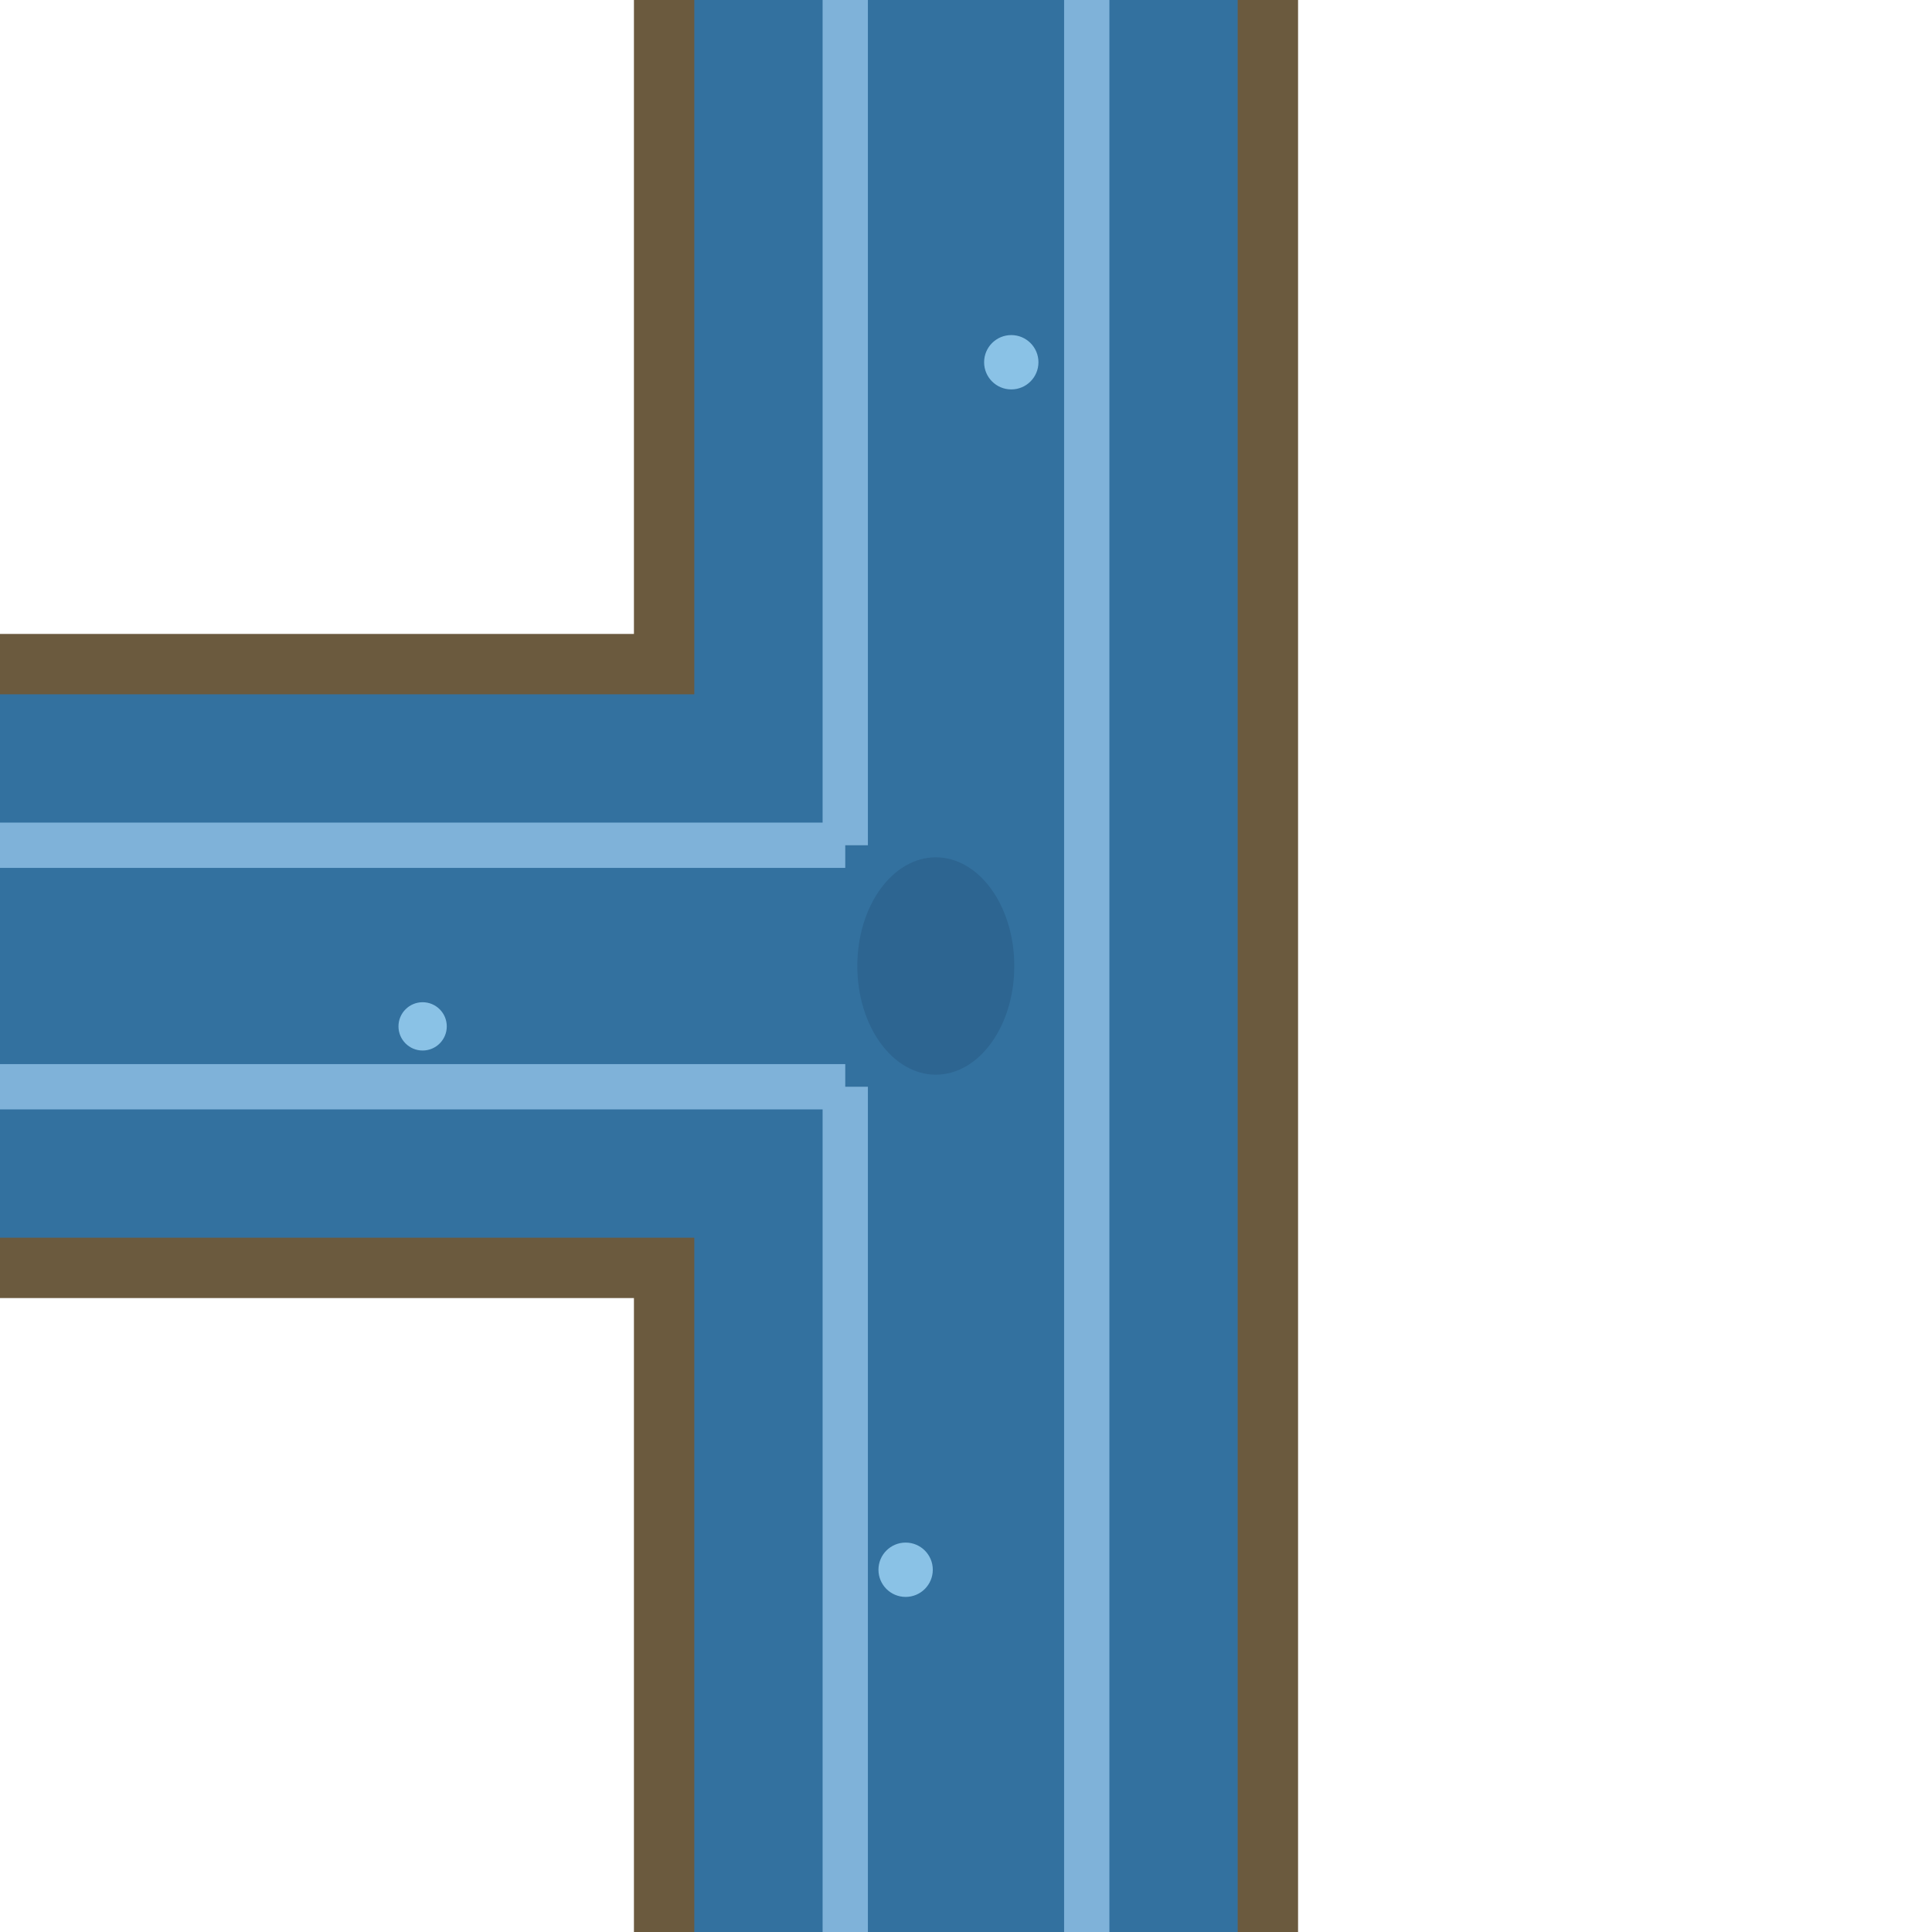
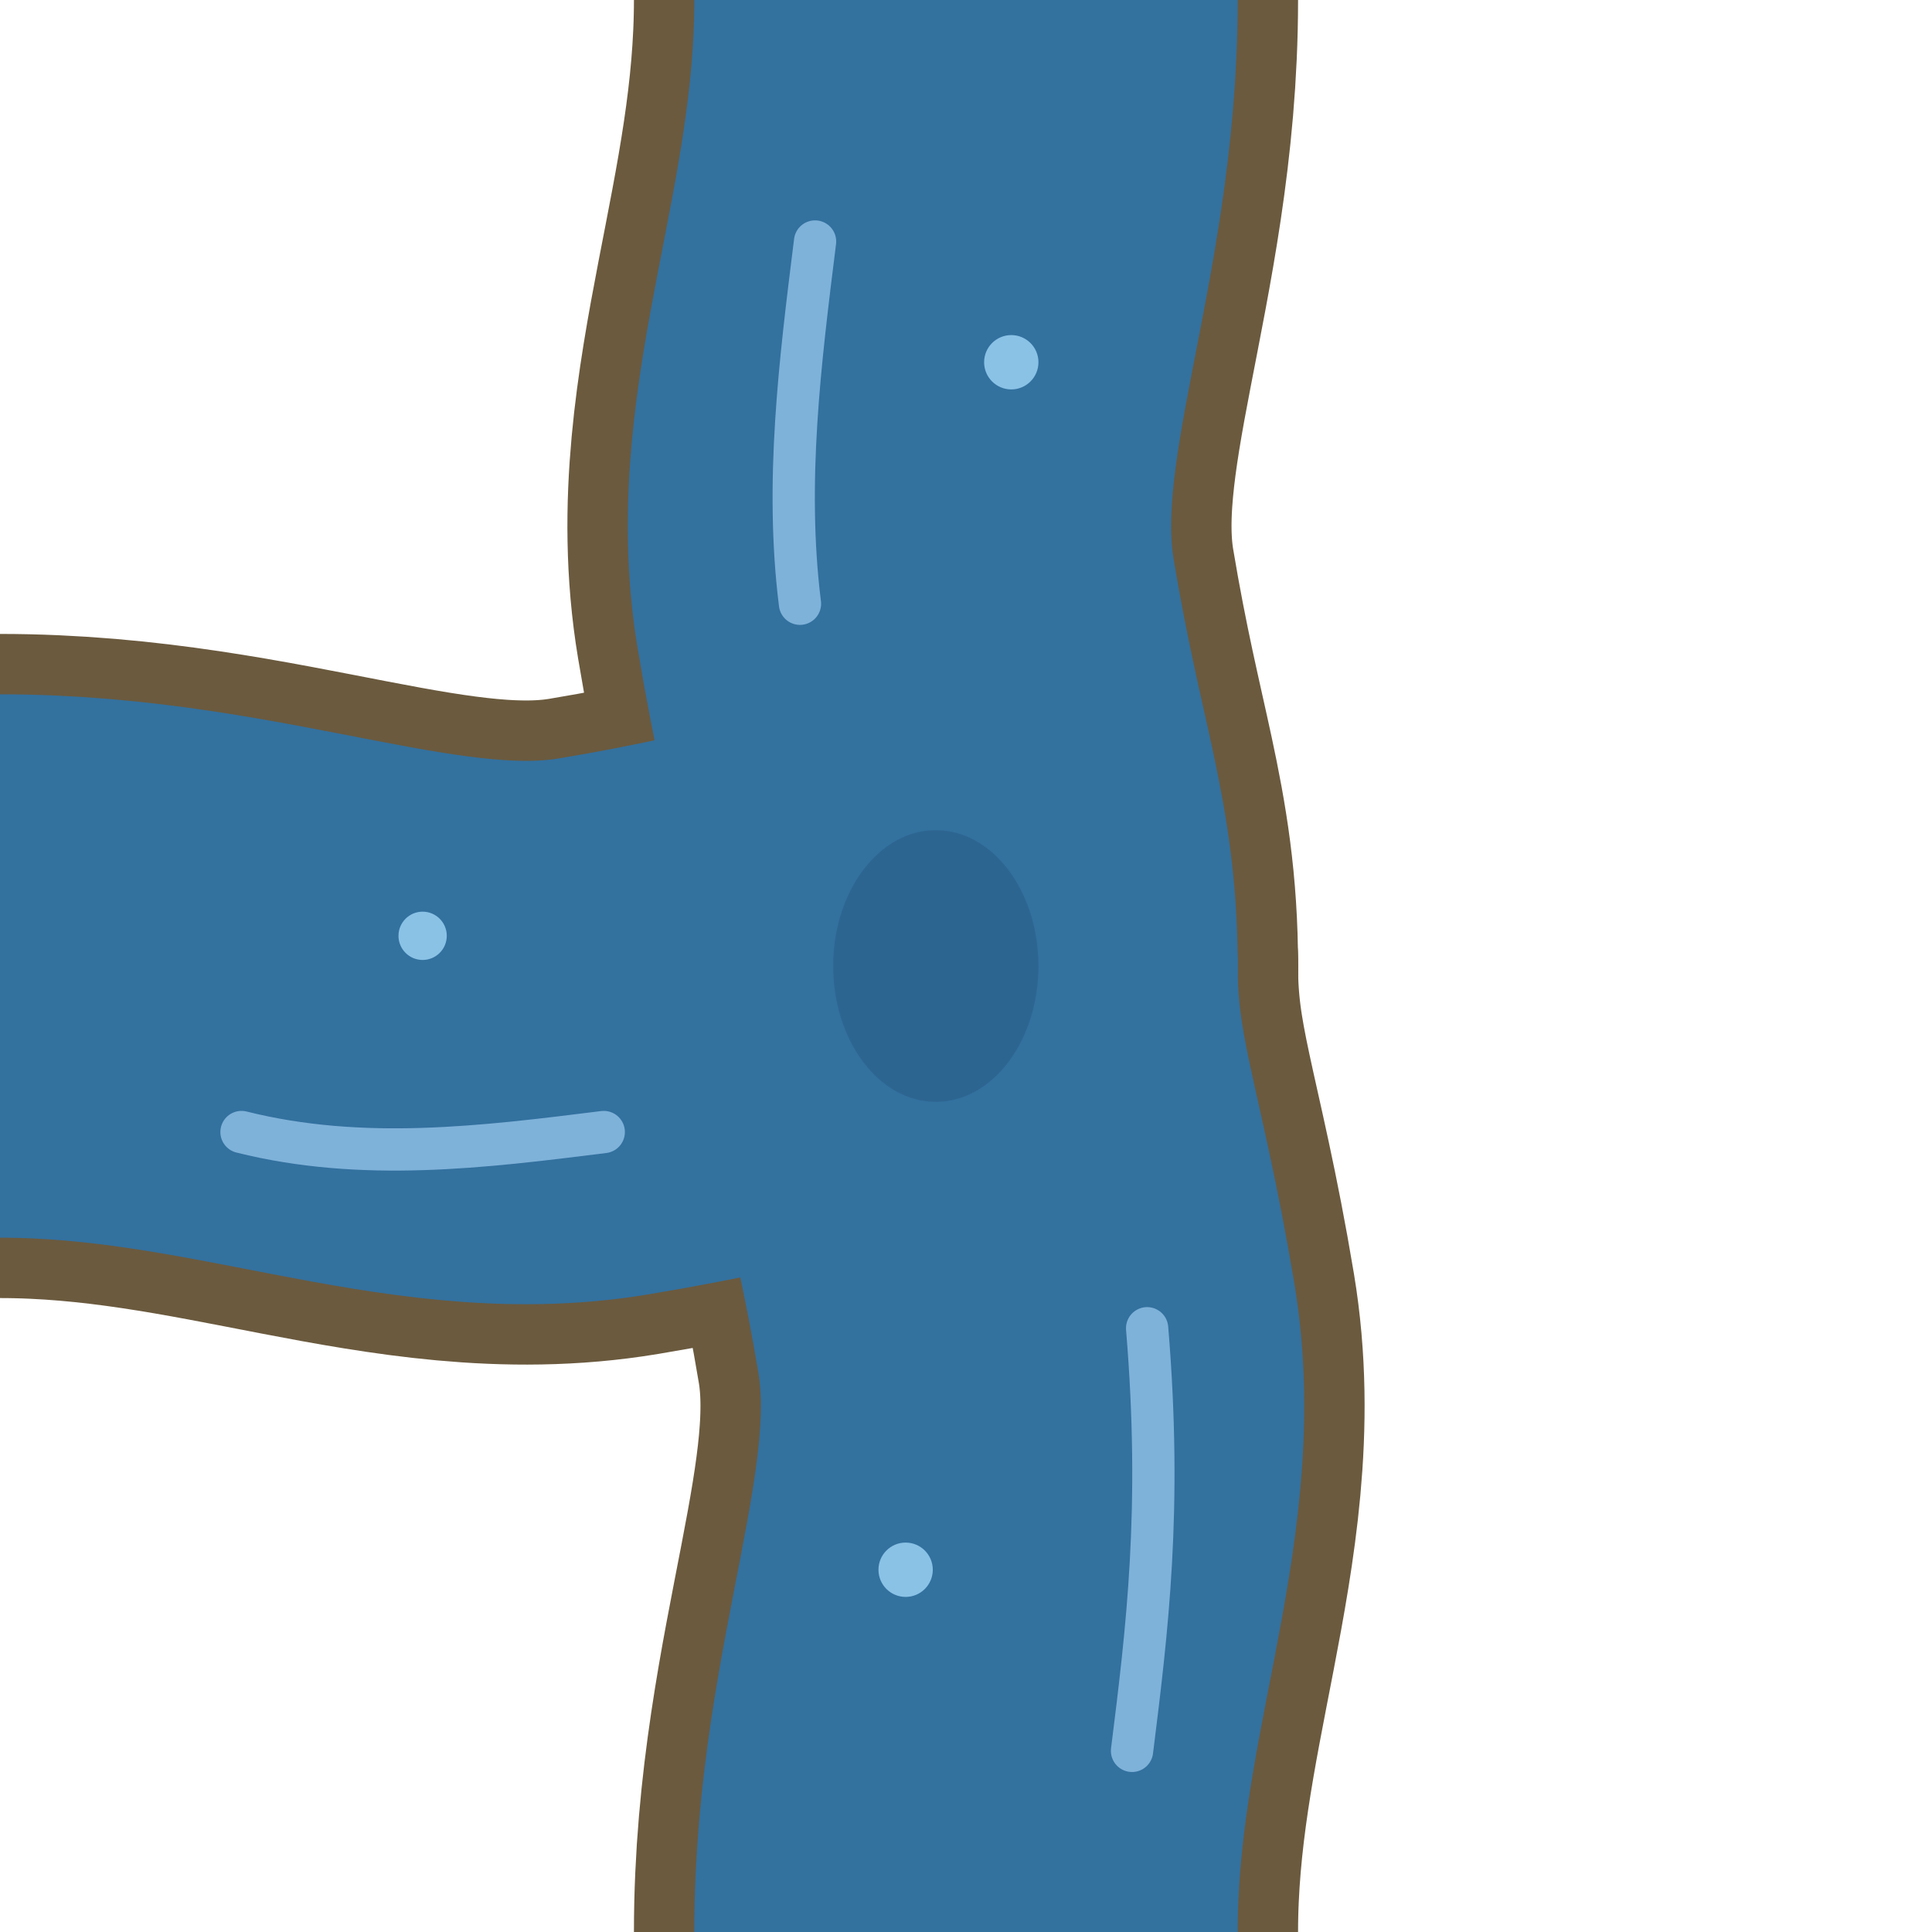
<svg xmlns="http://www.w3.org/2000/svg" viewBox="0 0 64 64">
-   <path d="M32 0 L32 64" stroke="#6b5a3e" stroke-width="22" fill="none" />
-   <path d="M0 32 L32 32" stroke="#6b5a3e" stroke-width="22" fill="none" />
-   <path d="M32 0 L32 64" stroke="#33719f" stroke-width="18" fill="none" />
-   <path d="M0 32 L32 32" stroke="#33719f" stroke-width="18" fill="none" />
-   <g stroke="#7fb2d9" stroke-width="1.5" fill="none">
-     <path d="M36 0 L36 64" />
-     <path d="M28 0 L28 28 M28 36 L28 64" />
-     <path d="M0 28 L28 28" />
-     <path d="M0 36 L28 36" />
+   <g stroke="#6b5a3e" stroke-width="22" fill="none" stroke-linecap="round">
+     <path d="M32 0 C32 8 29 14 30 20 C31 26 32 28 32 32" />
+     <path d="M32 64 C32 56 35 50 34 44 C33 38 32 36 32 32" />
+     <path d="M0 32 C8 32 14 35 20 34 C26 33 28 32 32 32" />
  </g>
-   <ellipse cx="31" cy="32" rx="2.6" ry="3.6" fill="#2d6591" />
+   <g stroke="#33719f" stroke-width="18" fill="none" stroke-linecap="round">
+     <path d="M32 0 C32 8 29 14 30 20 C31 26 32 28 32 32" />
+     <path d="M32 64 C32 56 35 50 34 44 C33 38 32 36 32 32" />
+     <path d="M0 32 C8 32 14 35 20 34 C26 33 28 32 32 32" />
+   </g>
+   <g stroke="#7fb2d9" stroke-width="1.4" fill="none" stroke-linecap="round">
+     <path d="M27 8 C26.5 12 26 16 26.5 20" />
+     <path d="M38 44 C38.5 50 38 54 37.5 58" />
+     <path d="M8 37.5 C12 38.5 16 38 20 37.5" />
+   </g>
+   <ellipse cx="31" cy="32" rx="3.4" ry="4.5" fill="#2d6591" />
  <g fill="#8ac2e6">
    <circle cx="33.5" cy="12" r="0.9" />
    <circle cx="30" cy="52" r="0.9" />
-     <circle cx="14" cy="34" r="0.8" />
+     <circle cx="14" cy="31" r="0.8" />
  </g>
</svg>
